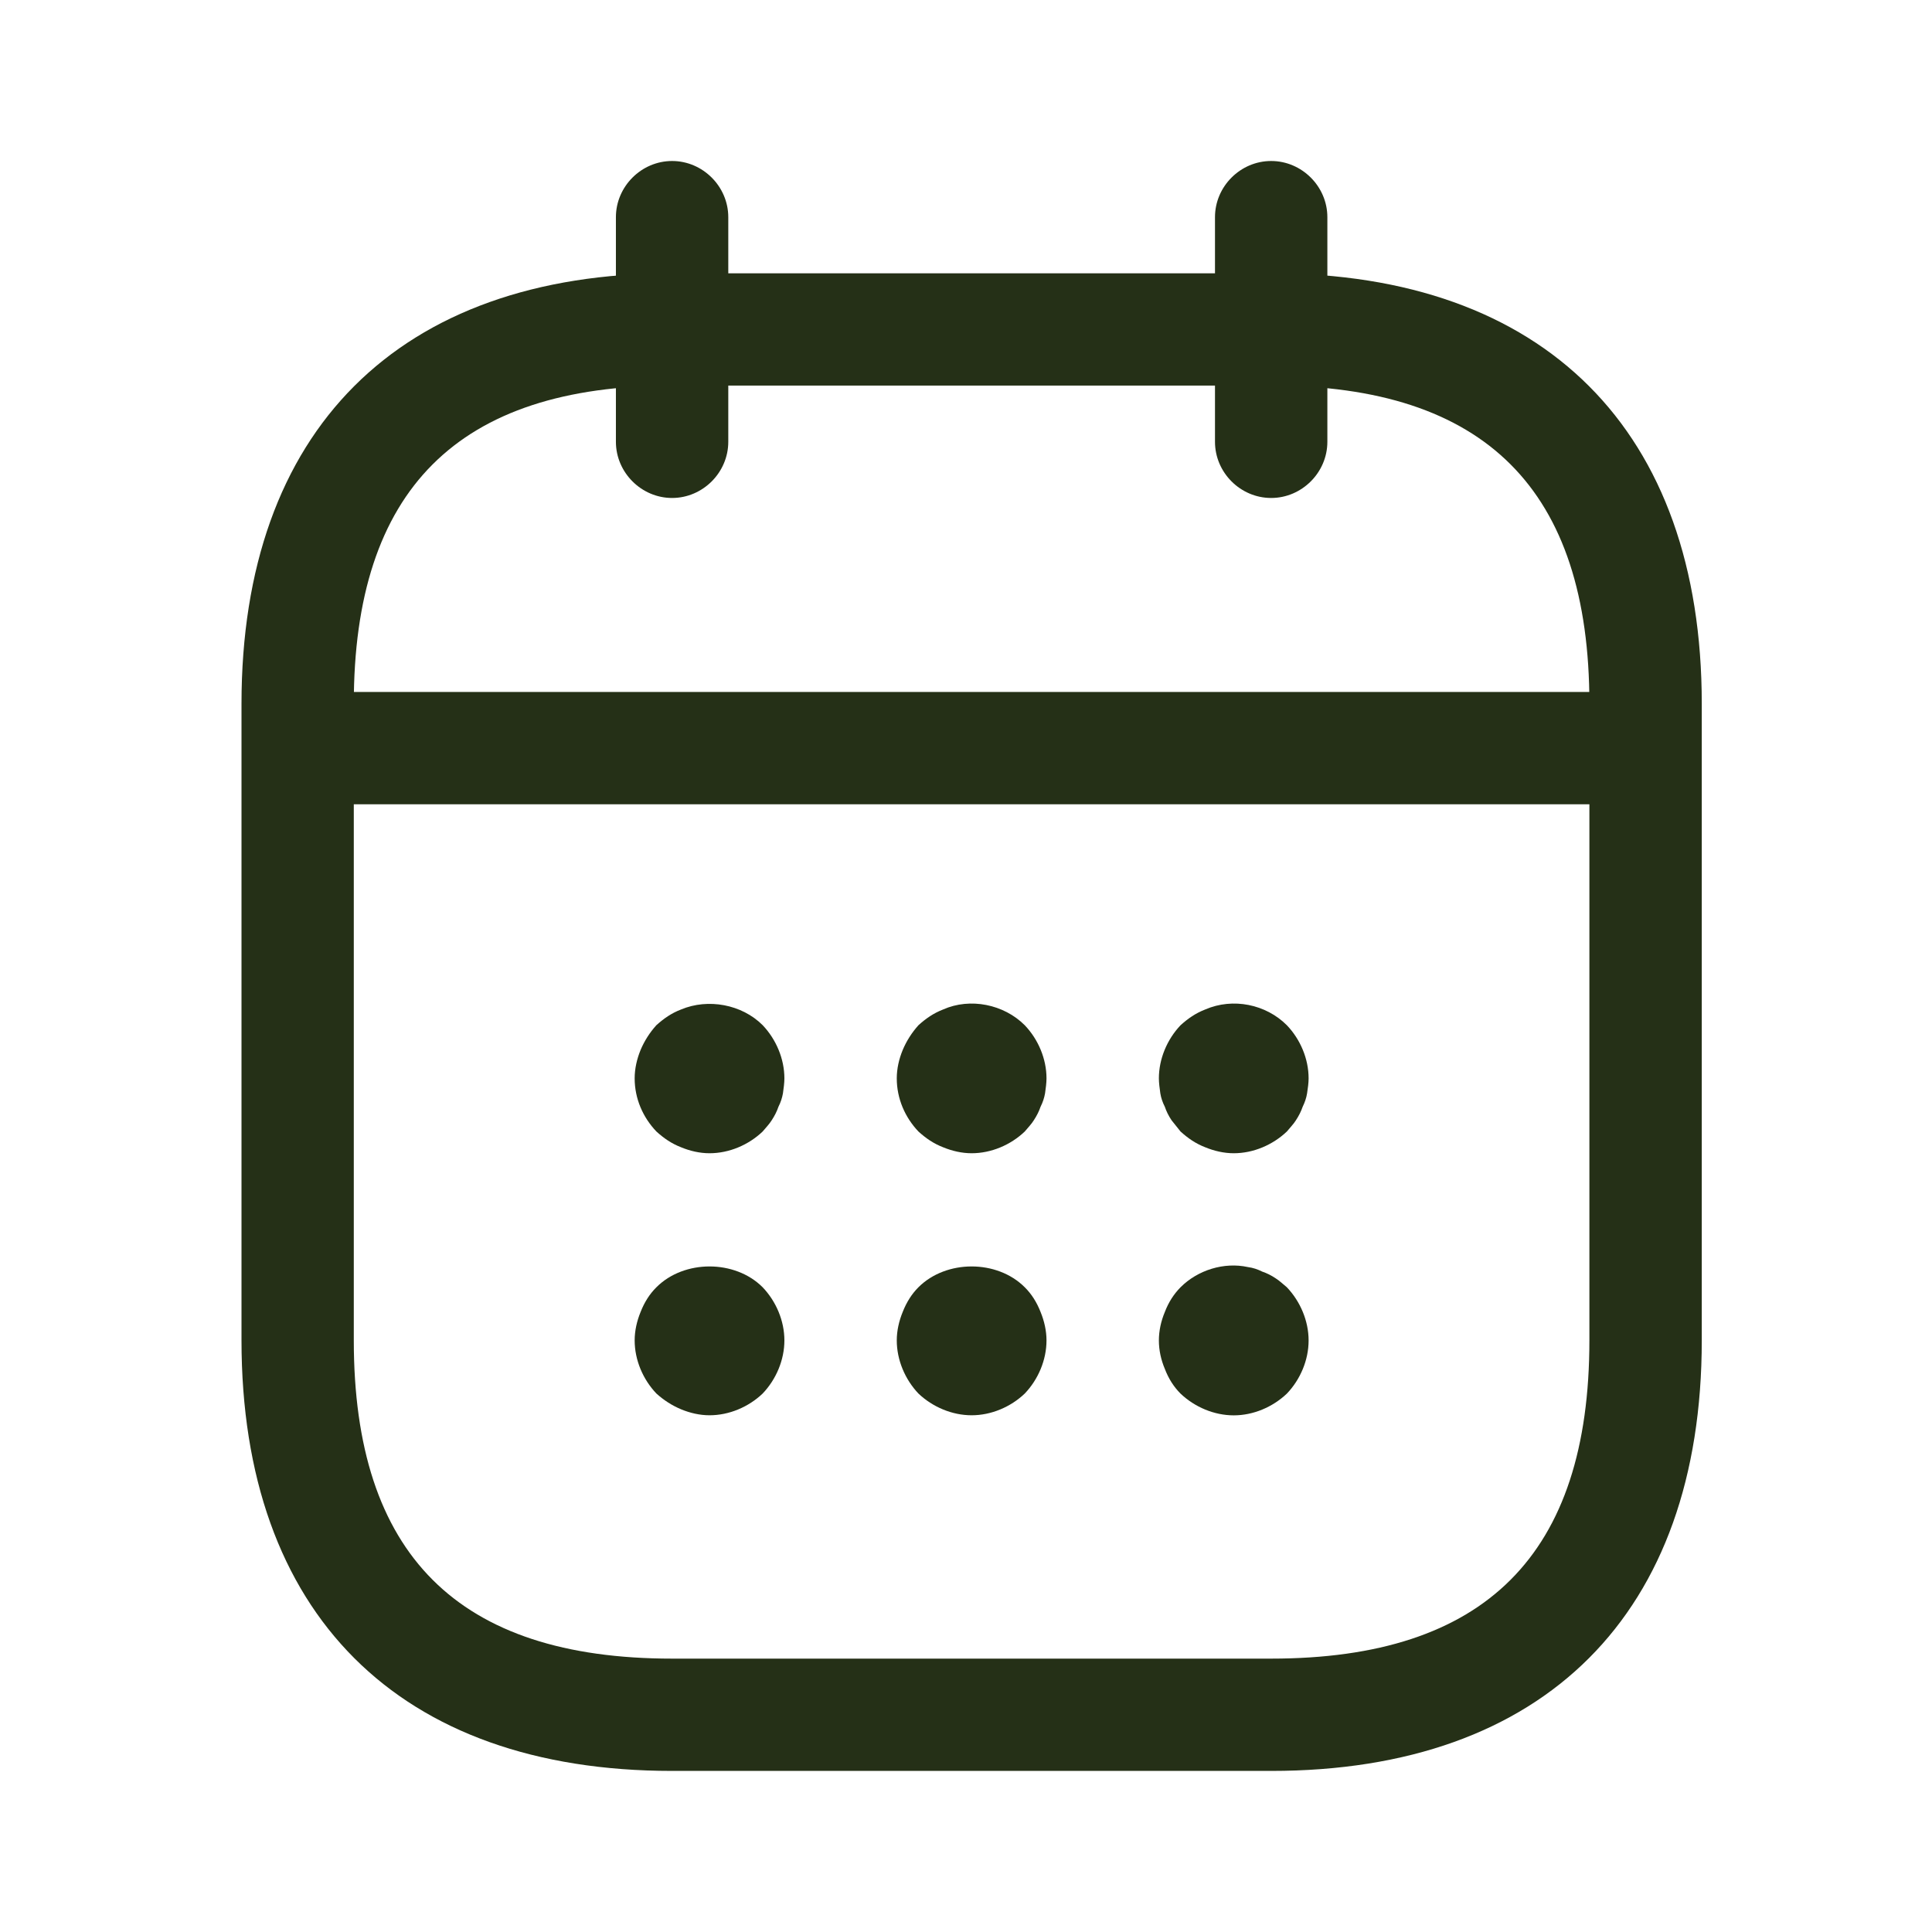
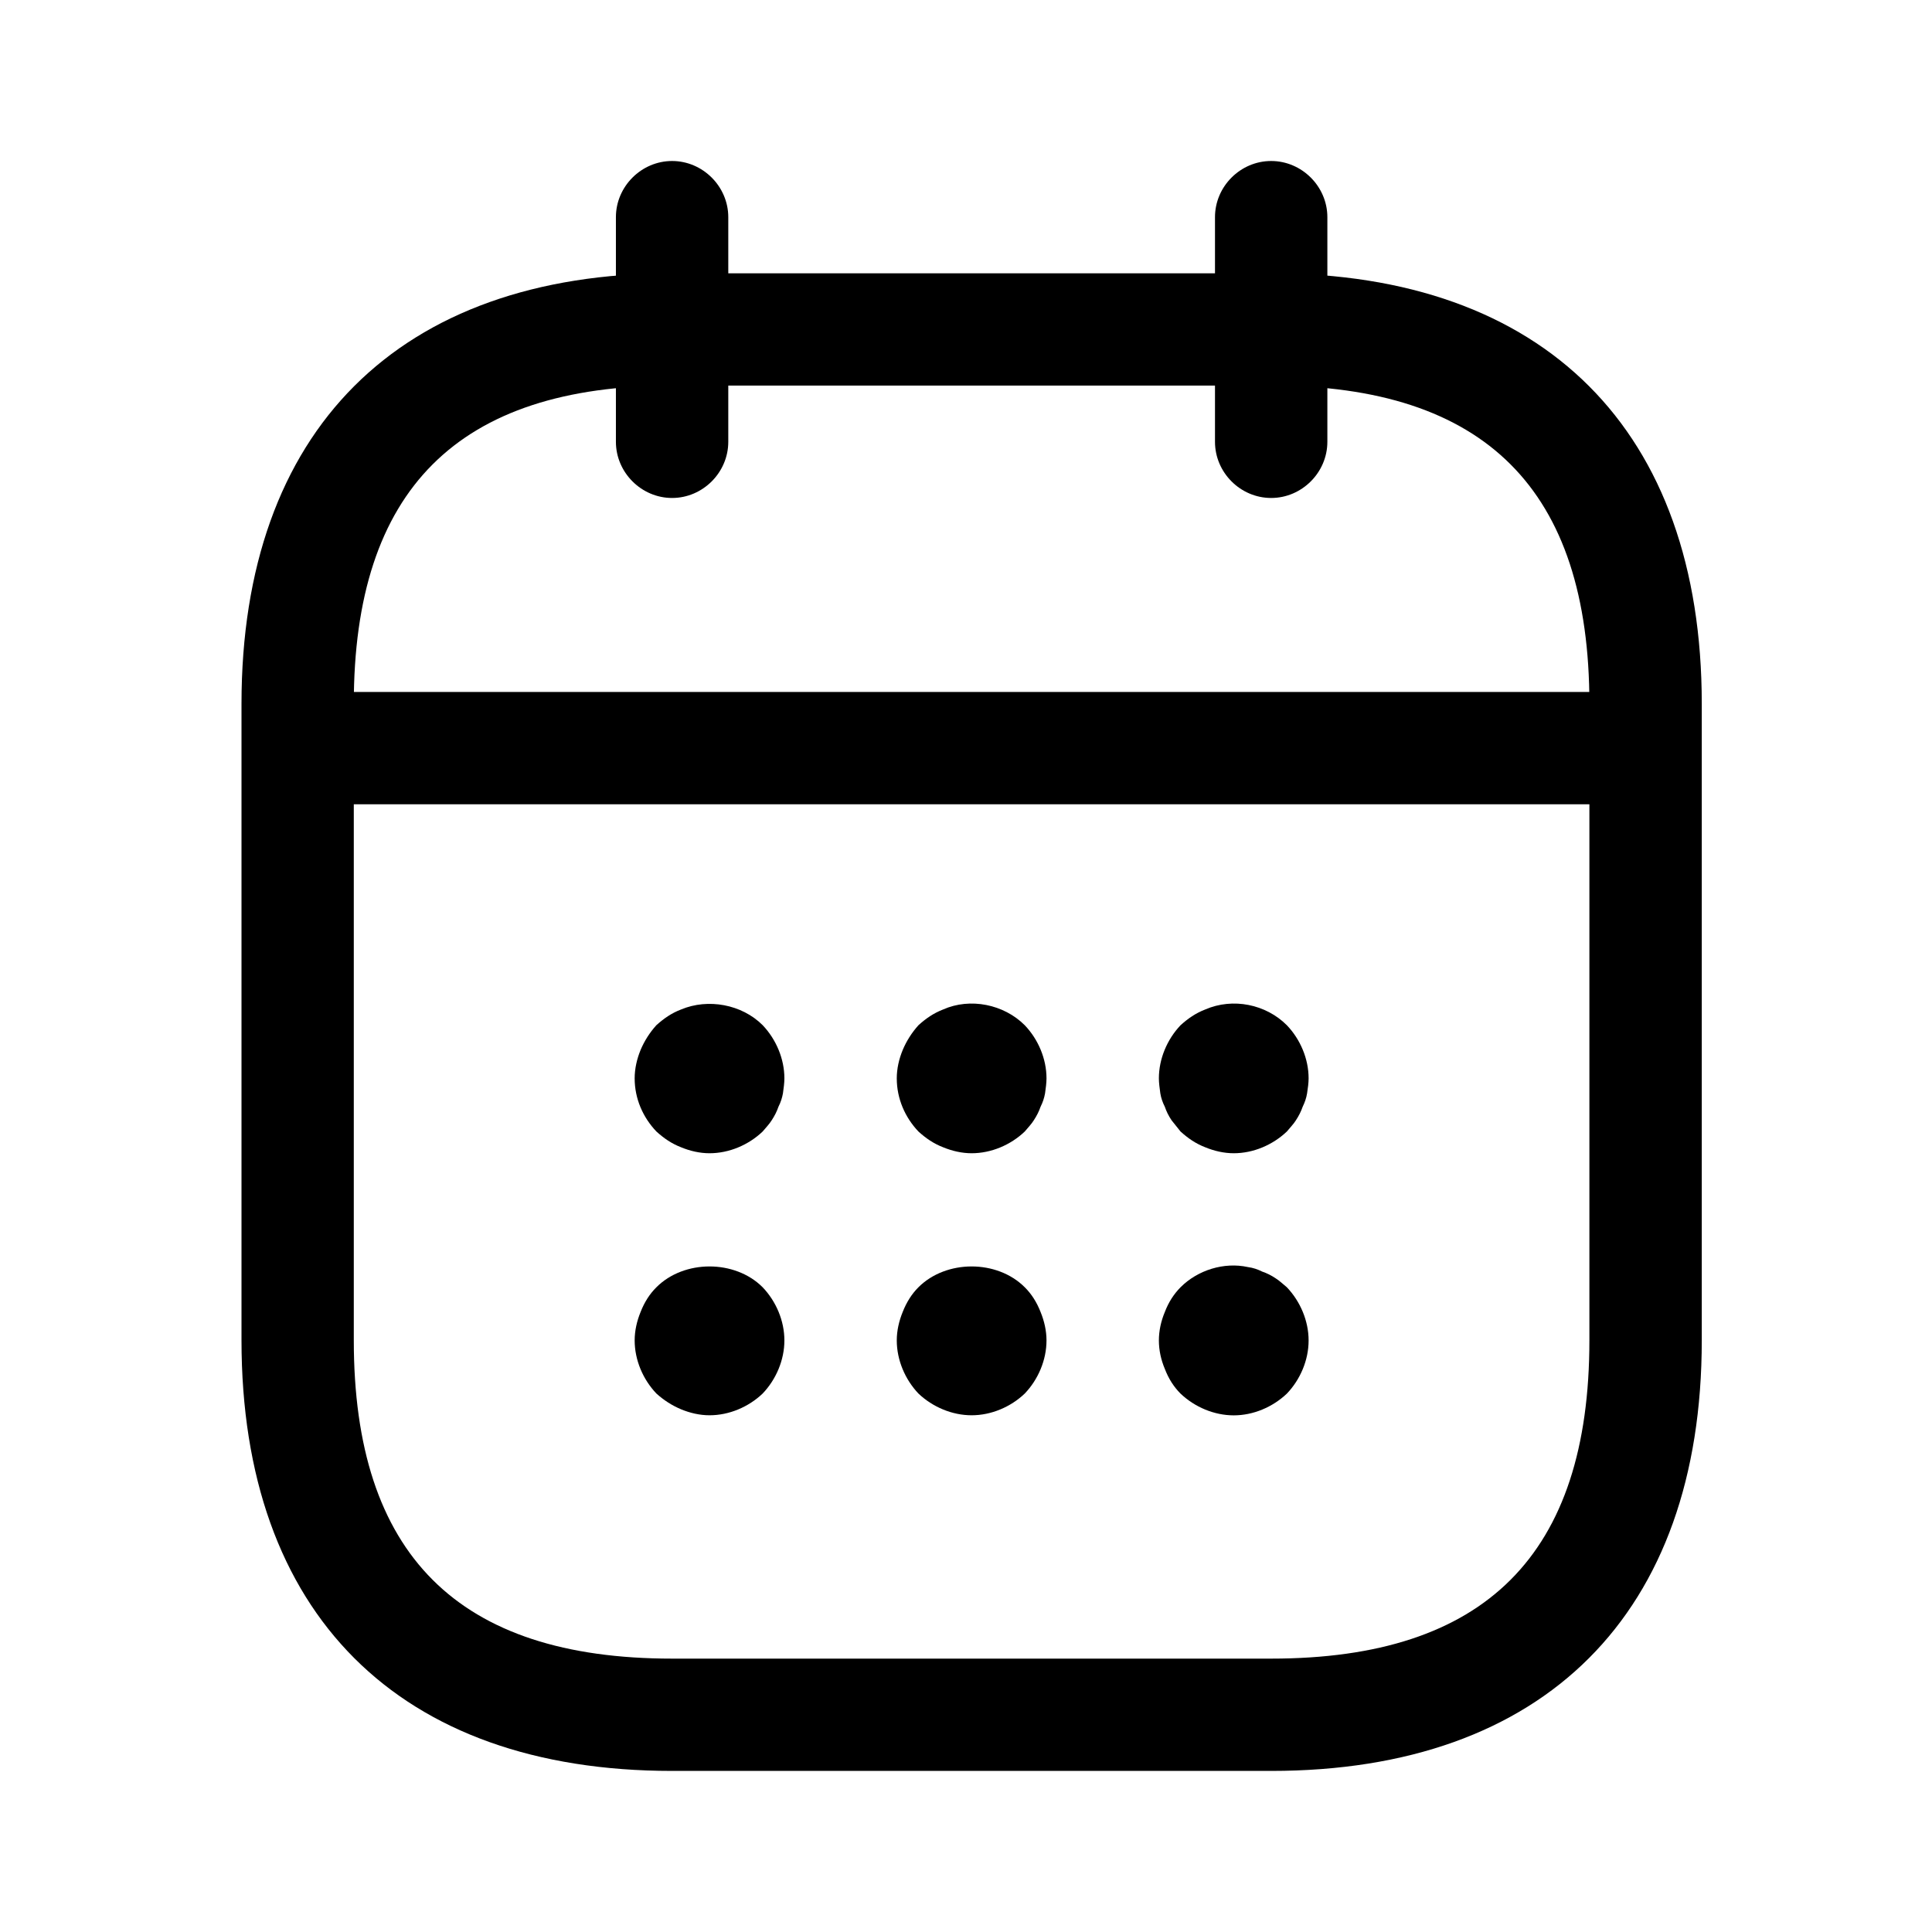
- <svg xmlns="http://www.w3.org/2000/svg" width="24" height="24" viewBox="0 0 24 24" fill="none">
-   <path d="M8.349 6.186C7.968 6.186 7.651 5.87 7.651 5.488V2.698C7.651 2.316 7.968 2 8.349 2C8.73 2 9.047 2.316 9.047 2.698V5.488C9.047 5.87 8.73 6.186 8.349 6.186Z" fill="#253017" />
-   <path d="M15.791 6.186C15.409 6.186 15.093 5.87 15.093 5.488V2.698C15.093 2.316 15.409 2 15.791 2C16.172 2 16.489 2.316 16.489 2.698V5.488C16.489 5.87 16.172 6.186 15.791 6.186Z" fill="#253017" />
-   <path d="M8.814 14.326C8.693 14.326 8.572 14.298 8.461 14.252C8.34 14.205 8.247 14.14 8.154 14.056C7.986 13.88 7.884 13.647 7.884 13.396C7.884 13.275 7.912 13.154 7.958 13.042C8.005 12.931 8.07 12.828 8.154 12.735C8.247 12.652 8.34 12.586 8.461 12.54C8.795 12.4 9.214 12.475 9.474 12.735C9.642 12.912 9.744 13.154 9.744 13.396C9.744 13.452 9.735 13.517 9.726 13.582C9.716 13.638 9.698 13.694 9.67 13.749C9.651 13.805 9.623 13.861 9.586 13.917C9.558 13.963 9.512 14.01 9.474 14.056C9.298 14.224 9.056 14.326 8.814 14.326Z" fill="#253017" />
-   <path d="M12.07 14.326C11.949 14.326 11.828 14.298 11.716 14.252C11.595 14.205 11.502 14.14 11.409 14.056C11.242 13.88 11.14 13.647 11.14 13.396C11.14 13.275 11.168 13.154 11.214 13.043C11.261 12.931 11.326 12.829 11.409 12.736C11.502 12.652 11.595 12.587 11.716 12.54C12.051 12.391 12.47 12.475 12.73 12.736C12.898 12.912 13 13.154 13 13.396C13 13.452 12.991 13.517 12.982 13.582C12.972 13.638 12.954 13.694 12.926 13.749C12.907 13.805 12.879 13.861 12.842 13.917C12.814 13.963 12.768 14.01 12.73 14.056C12.554 14.224 12.312 14.326 12.07 14.326Z" fill="#253017" />
-   <path d="M15.326 14.326C15.205 14.326 15.084 14.298 14.972 14.252C14.851 14.205 14.758 14.14 14.665 14.056C14.628 14.01 14.591 13.963 14.554 13.917C14.516 13.861 14.489 13.805 14.47 13.749C14.442 13.694 14.423 13.638 14.414 13.582C14.405 13.517 14.396 13.452 14.396 13.396C14.396 13.154 14.498 12.912 14.665 12.736C14.758 12.652 14.851 12.587 14.972 12.54C15.316 12.391 15.726 12.475 15.986 12.736C16.154 12.912 16.256 13.154 16.256 13.396C16.256 13.452 16.247 13.517 16.237 13.582C16.228 13.638 16.209 13.694 16.182 13.749C16.163 13.805 16.135 13.861 16.098 13.917C16.07 13.963 16.023 14.01 15.986 14.056C15.809 14.224 15.568 14.326 15.326 14.326Z" fill="#253017" />
-   <path d="M8.814 17.581C8.693 17.581 8.572 17.553 8.461 17.507C8.349 17.46 8.247 17.395 8.154 17.311C7.986 17.135 7.884 16.893 7.884 16.651C7.884 16.53 7.912 16.409 7.958 16.297C8.005 16.177 8.07 16.074 8.154 15.991C8.498 15.646 9.13 15.646 9.474 15.991C9.642 16.167 9.744 16.409 9.744 16.651C9.744 16.893 9.642 17.135 9.474 17.311C9.298 17.479 9.056 17.581 8.814 17.581Z" fill="#253017" />
-   <path d="M12.07 17.581C11.828 17.581 11.586 17.479 11.409 17.311C11.242 17.135 11.14 16.893 11.14 16.651C11.14 16.53 11.168 16.409 11.214 16.297C11.261 16.177 11.326 16.074 11.409 15.991C11.754 15.646 12.386 15.646 12.73 15.991C12.814 16.074 12.879 16.177 12.926 16.297C12.972 16.409 13 16.53 13 16.651C13 16.893 12.898 17.135 12.73 17.311C12.554 17.479 12.312 17.581 12.07 17.581Z" fill="#253017" />
-   <path d="M15.326 17.582C15.084 17.582 14.842 17.48 14.665 17.312C14.582 17.229 14.516 17.126 14.47 17.005C14.423 16.894 14.396 16.773 14.396 16.652C14.396 16.531 14.423 16.41 14.47 16.298C14.516 16.177 14.582 16.075 14.665 15.991C14.879 15.777 15.205 15.675 15.502 15.74C15.568 15.749 15.623 15.768 15.679 15.796C15.735 15.815 15.791 15.842 15.847 15.88C15.893 15.908 15.94 15.954 15.986 15.991C16.154 16.168 16.256 16.41 16.256 16.652C16.256 16.894 16.154 17.136 15.986 17.312C15.809 17.48 15.568 17.582 15.326 17.582Z" fill="#253017" />
-   <path d="M19.977 9.991H4.163C3.782 9.991 3.465 9.675 3.465 9.293C3.465 8.912 3.782 8.596 4.163 8.596H19.977C20.358 8.596 20.675 8.912 20.675 9.293C20.675 9.675 20.358 9.991 19.977 9.991Z" fill="#253017" />
-   <path d="M15.791 21.999H8.349C4.953 21.999 3 20.046 3 16.65V8.743C3 5.348 4.953 3.395 8.349 3.395H15.791C19.186 3.395 21.14 5.348 21.14 8.743V16.65C21.14 20.046 19.186 21.999 15.791 21.999ZM8.349 4.79C5.688 4.79 4.395 6.083 4.395 8.743V16.65C4.395 19.311 5.688 20.604 8.349 20.604H15.791C18.451 20.604 19.744 19.311 19.744 16.65V8.743C19.744 6.083 18.451 4.79 15.791 4.79H8.349Z" fill="#253017" />
+ <svg xmlns="http://www.w3.org/2000/svg" width="24" height="24" viewBox="0 0 24 24" fill="currentColor">
+   <path d="M8.349 6.186C7.968 6.186 7.651 5.87 7.651 5.488V2.698C7.651 2.316 7.968 2 8.349 2C8.73 2 9.047 2.316 9.047 2.698V5.488C9.047 5.87 8.73 6.186 8.349 6.186Z" fill="currentColor" />
+   <path d="M15.791 6.186C15.409 6.186 15.093 5.87 15.093 5.488V2.698C15.093 2.316 15.409 2 15.791 2C16.172 2 16.489 2.316 16.489 2.698V5.488C16.489 5.87 16.172 6.186 15.791 6.186Z" fill="currentColor" />
+   <path d="M8.814 14.326C8.693 14.326 8.572 14.298 8.461 14.252C8.34 14.205 8.247 14.14 8.154 14.056C7.986 13.88 7.884 13.647 7.884 13.396C7.884 13.275 7.912 13.154 7.958 13.042C8.005 12.931 8.07 12.828 8.154 12.735C8.247 12.652 8.34 12.586 8.461 12.54C8.795 12.4 9.214 12.475 9.474 12.735C9.642 12.912 9.744 13.154 9.744 13.396C9.744 13.452 9.735 13.517 9.726 13.582C9.716 13.638 9.698 13.694 9.67 13.749C9.651 13.805 9.623 13.861 9.586 13.917C9.558 13.963 9.512 14.01 9.474 14.056C9.298 14.224 9.056 14.326 8.814 14.326Z" fill="currentColor" />
+   <path d="M12.07 14.326C11.949 14.326 11.828 14.298 11.716 14.252C11.595 14.205 11.502 14.14 11.409 14.056C11.242 13.88 11.14 13.647 11.14 13.396C11.14 13.275 11.168 13.154 11.214 13.043C11.261 12.931 11.326 12.829 11.409 12.736C11.502 12.652 11.595 12.587 11.716 12.54C12.051 12.391 12.47 12.475 12.73 12.736C12.898 12.912 13 13.154 13 13.396C13 13.452 12.991 13.517 12.982 13.582C12.972 13.638 12.954 13.694 12.926 13.749C12.907 13.805 12.879 13.861 12.842 13.917C12.814 13.963 12.768 14.01 12.73 14.056C12.554 14.224 12.312 14.326 12.07 14.326Z" fill="currentColor" />
+   <path d="M15.326 14.326C15.205 14.326 15.084 14.298 14.972 14.252C14.851 14.205 14.758 14.14 14.665 14.056C14.628 14.01 14.591 13.963 14.554 13.917C14.516 13.861 14.489 13.805 14.47 13.749C14.442 13.694 14.423 13.638 14.414 13.582C14.405 13.517 14.396 13.452 14.396 13.396C14.396 13.154 14.498 12.912 14.665 12.736C14.758 12.652 14.851 12.587 14.972 12.54C15.316 12.391 15.726 12.475 15.986 12.736C16.154 12.912 16.256 13.154 16.256 13.396C16.256 13.452 16.247 13.517 16.237 13.582C16.228 13.638 16.209 13.694 16.182 13.749C16.163 13.805 16.135 13.861 16.098 13.917C16.07 13.963 16.023 14.01 15.986 14.056C15.809 14.224 15.568 14.326 15.326 14.326Z" fill="currentColor" />
+   <path d="M8.814 17.581C8.693 17.581 8.572 17.553 8.461 17.507C8.349 17.46 8.247 17.395 8.154 17.311C7.986 17.135 7.884 16.893 7.884 16.651C7.884 16.53 7.912 16.409 7.958 16.297C8.005 16.177 8.07 16.074 8.154 15.991C8.498 15.646 9.13 15.646 9.474 15.991C9.642 16.167 9.744 16.409 9.744 16.651C9.744 16.893 9.642 17.135 9.474 17.311C9.298 17.479 9.056 17.581 8.814 17.581Z" fill="currentColor" />
+   <path d="M12.07 17.581C11.828 17.581 11.586 17.479 11.409 17.311C11.242 17.135 11.14 16.893 11.14 16.651C11.14 16.53 11.168 16.409 11.214 16.297C11.261 16.177 11.326 16.074 11.409 15.991C11.754 15.646 12.386 15.646 12.73 15.991C12.814 16.074 12.879 16.177 12.926 16.297C12.972 16.409 13 16.53 13 16.651C13 16.893 12.898 17.135 12.73 17.311C12.554 17.479 12.312 17.581 12.07 17.581Z" fill="currentColor" />
+   <path d="M15.326 17.582C15.084 17.582 14.842 17.48 14.665 17.312C14.582 17.229 14.516 17.126 14.47 17.005C14.423 16.894 14.396 16.773 14.396 16.652C14.396 16.531 14.423 16.41 14.47 16.298C14.516 16.177 14.582 16.075 14.665 15.991C14.879 15.777 15.205 15.675 15.502 15.74C15.568 15.749 15.623 15.768 15.679 15.796C15.735 15.815 15.791 15.842 15.847 15.88C15.893 15.908 15.94 15.954 15.986 15.991C16.154 16.168 16.256 16.41 16.256 16.652C16.256 16.894 16.154 17.136 15.986 17.312C15.809 17.48 15.568 17.582 15.326 17.582Z" fill="currentColor" />
+   <path d="M19.977 9.991H4.163C3.782 9.991 3.465 9.675 3.465 9.293C3.465 8.912 3.782 8.596 4.163 8.596H19.977C20.358 8.596 20.675 8.912 20.675 9.293C20.675 9.675 20.358 9.991 19.977 9.991Z" fill="currentColor" />
+   <path d="M15.791 21.999H8.349C4.953 21.999 3 20.046 3 16.65V8.743C3 5.348 4.953 3.395 8.349 3.395H15.791C19.186 3.395 21.14 5.348 21.14 8.743V16.65C21.14 20.046 19.186 21.999 15.791 21.999ZM8.349 4.79C5.688 4.79 4.395 6.083 4.395 8.743V16.65C4.395 19.311 5.688 20.604 8.349 20.604H15.791C18.451 20.604 19.744 19.311 19.744 16.65V8.743C19.744 6.083 18.451 4.79 15.791 4.79H8.349Z" fill="currentColor" />
</svg>
